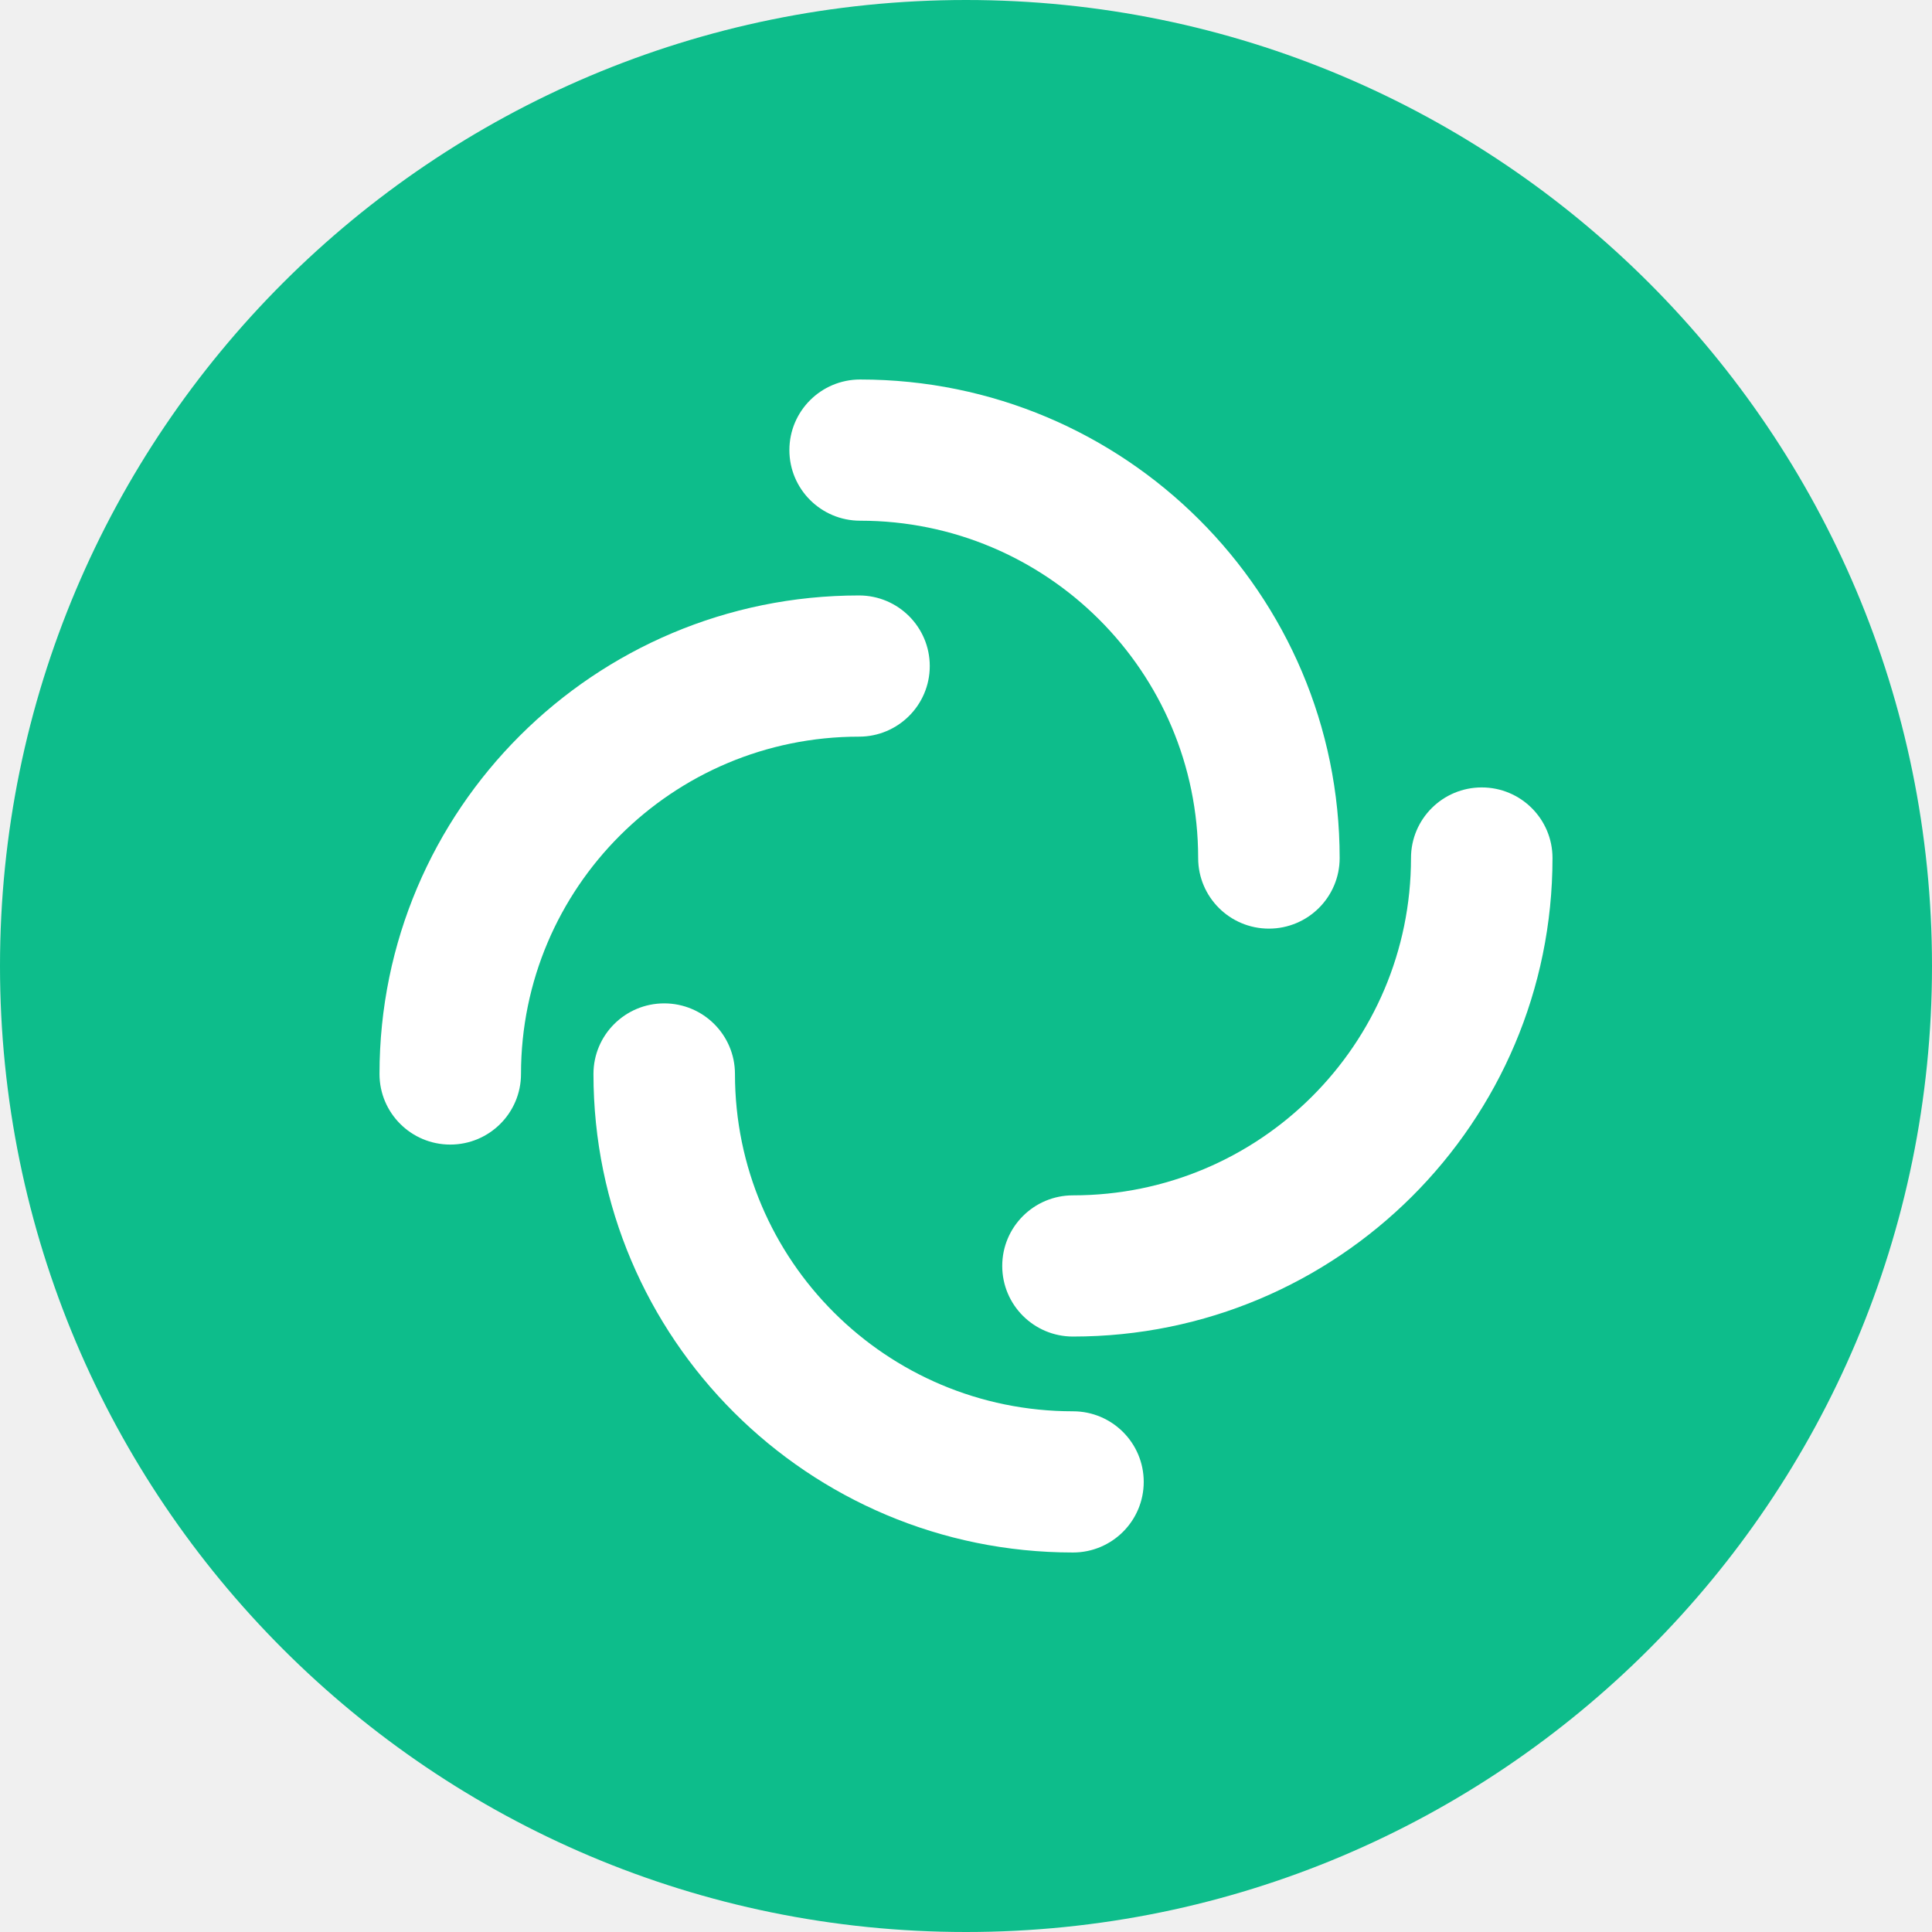
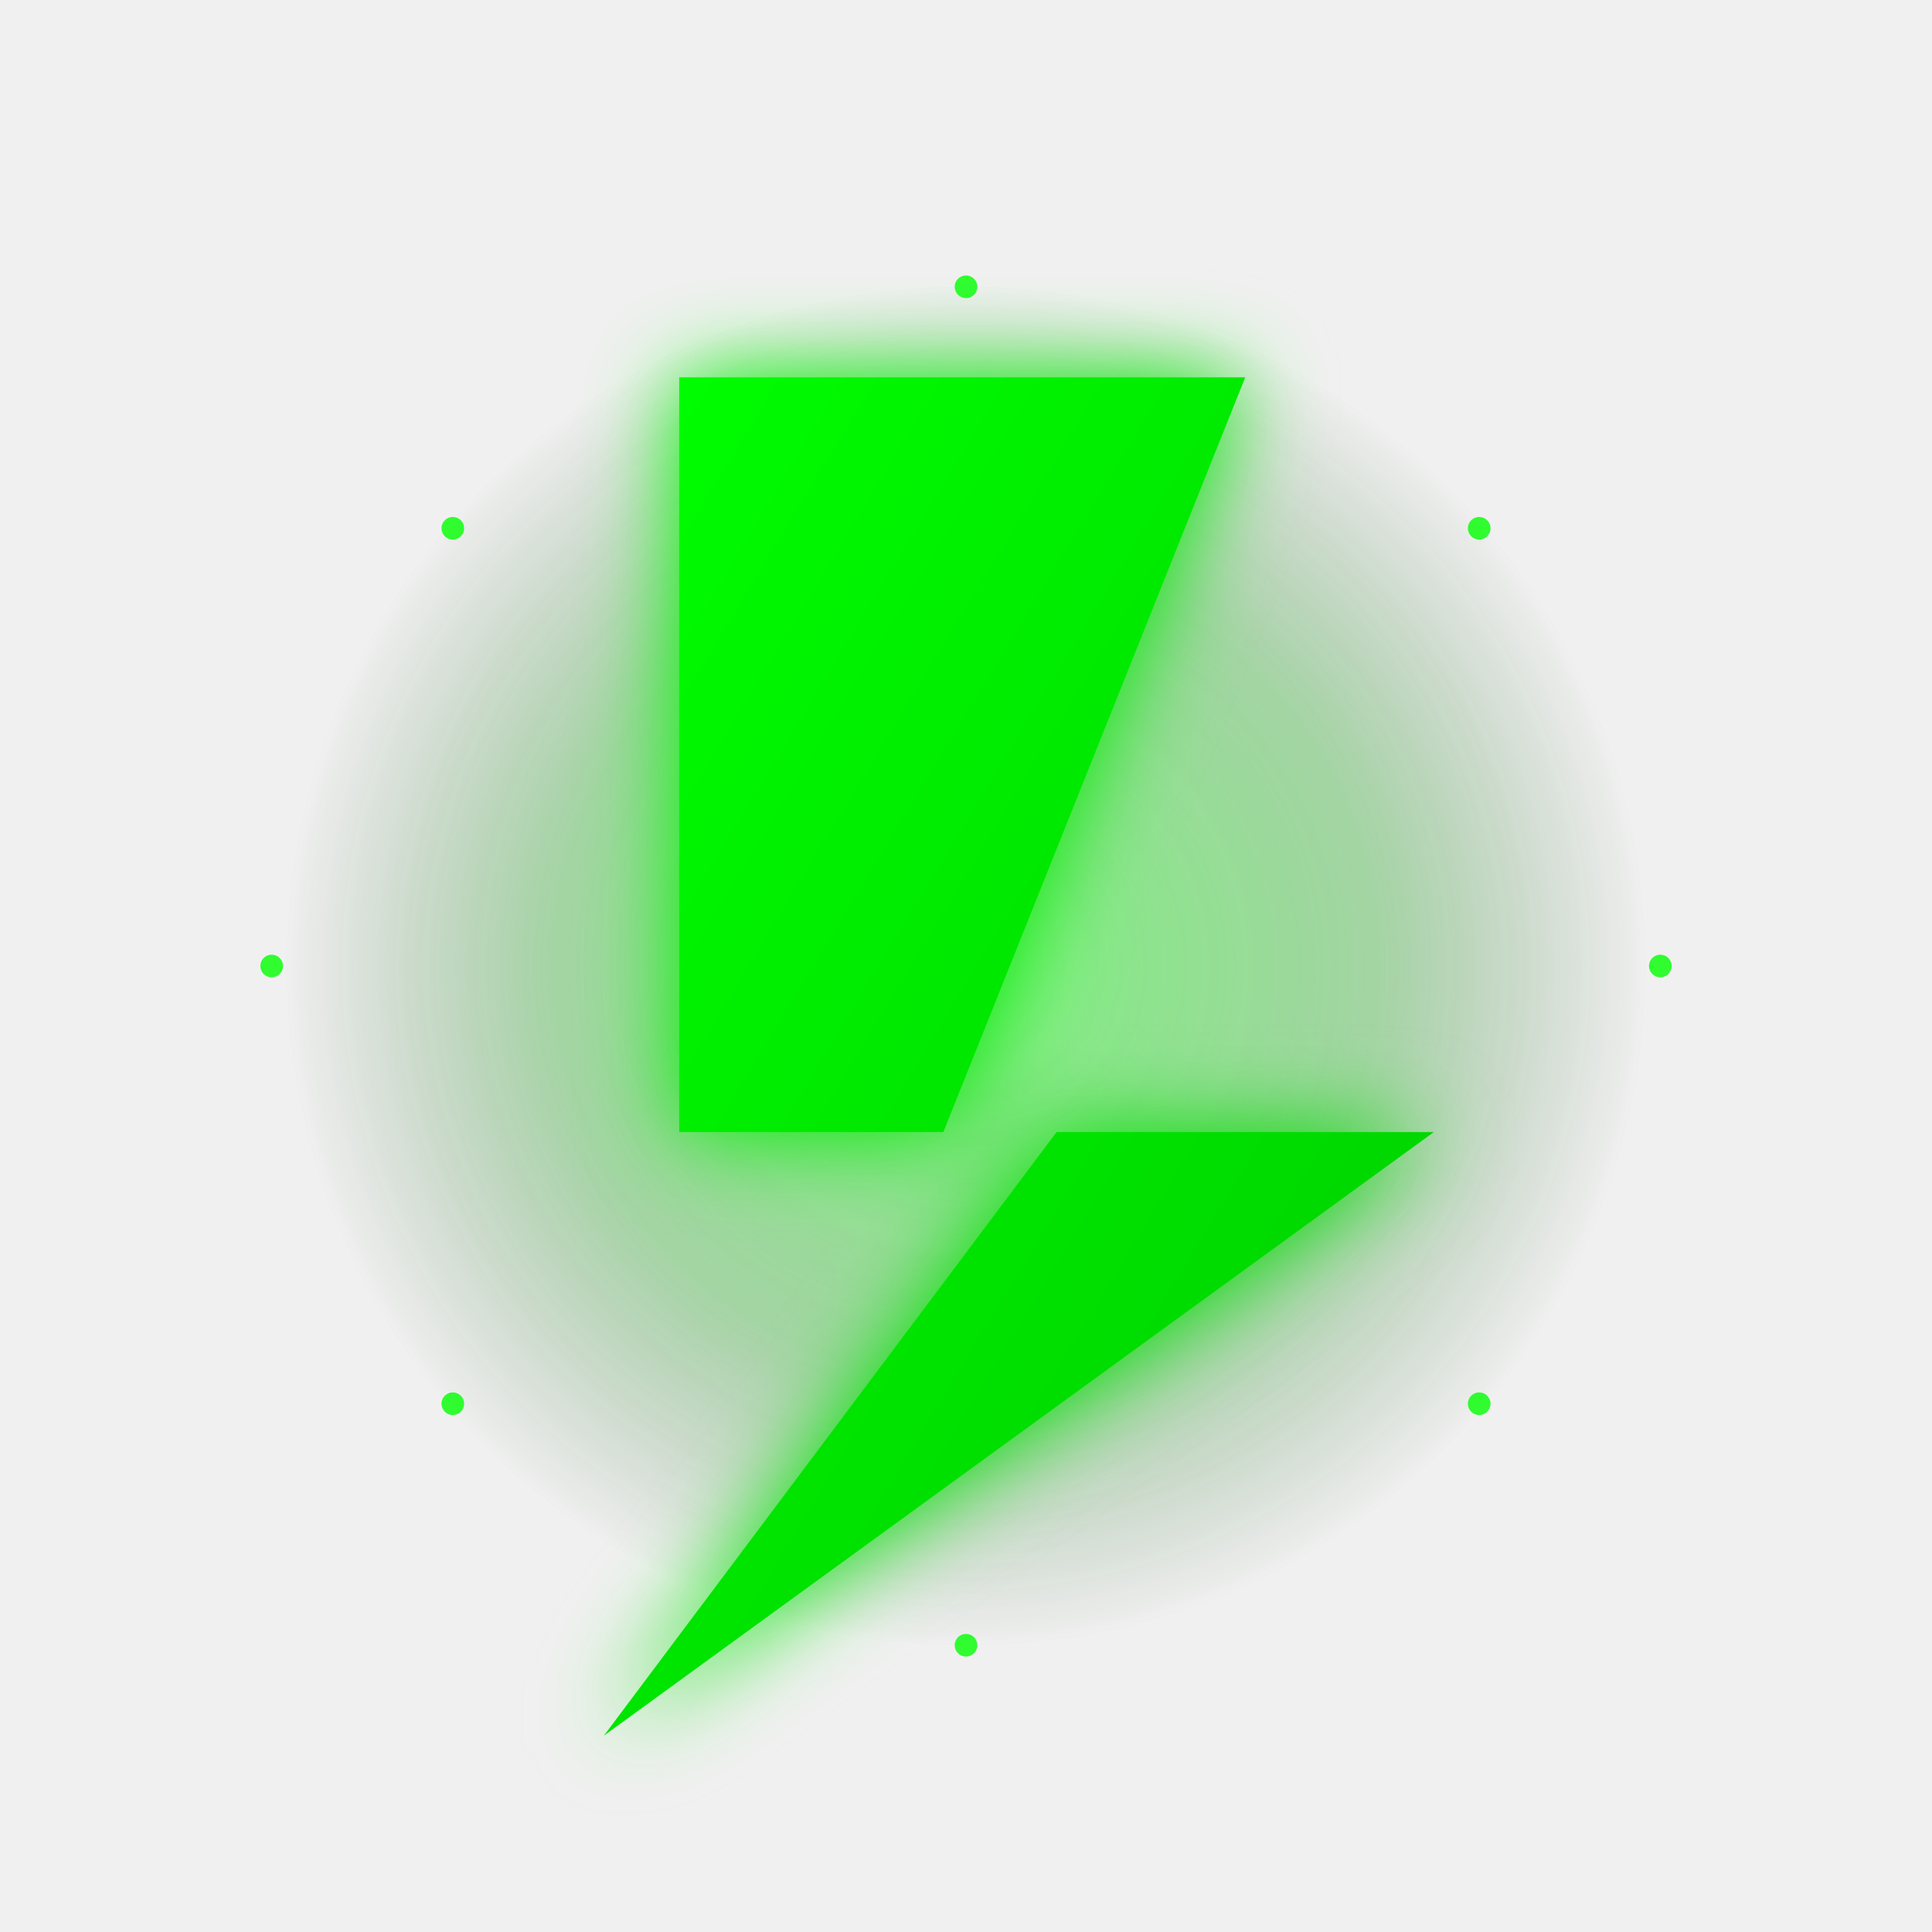
- <svg xmlns="http://www.w3.org/2000/svg" width="200" height="200" viewBox="0 0 200 200" fill="none">
-   <path fill-rule="evenodd" clip-rule="evenodd" d="M100 200C155.228 200 200 155.228 200 100C200 44.772 155.228 0 100 0C44.772 0 0 44.772 0 100C0 155.228 44.772 200 100 200Z" fill="#0DBD8B" />
-   <path fill-rule="evenodd" clip-rule="evenodd" d="M81.717 46.595C81.717 42.558 84.996 39.286 89.041 39.286C116.456 39.286 138.681 61.464 138.681 88.823C138.681 92.859 135.401 96.131 131.357 96.131C127.312 96.131 124.033 92.859 124.033 88.823C124.033 69.537 108.366 53.903 89.041 53.903C84.996 53.903 81.717 50.631 81.717 46.595Z" fill="white" />
-   <path fill-rule="evenodd" clip-rule="evenodd" d="M153.39 81.514C157.435 81.514 160.714 84.786 160.714 88.822C160.714 116.181 138.49 138.359 111.075 138.359C107.03 138.359 103.751 135.087 103.751 131.05C103.751 127.014 107.03 123.742 111.075 123.742C130.4 123.742 146.066 108.108 146.066 88.822C146.066 84.786 149.345 81.514 153.39 81.514Z" fill="white" />
-   <path fill-rule="evenodd" clip-rule="evenodd" d="M118.398 153.405C118.398 157.442 115.119 160.714 111.074 160.714C83.659 160.714 61.435 138.536 61.435 111.177C61.435 107.141 64.714 103.869 68.759 103.869C72.803 103.869 76.083 107.141 76.083 111.177C76.083 130.463 91.749 146.097 111.074 146.097C115.119 146.097 118.398 149.369 118.398 153.405Z" fill="white" />
-   <path fill-rule="evenodd" clip-rule="evenodd" d="M46.61 118.486C42.565 118.486 39.286 115.214 39.286 111.178C39.286 83.819 61.51 61.641 88.925 61.641C92.97 61.641 96.249 64.913 96.249 68.95C96.249 72.986 92.97 76.258 88.925 76.258C69.6 76.258 53.934 91.892 53.934 111.178C53.934 115.214 50.655 118.486 46.61 118.486Z" fill="white" />
+ <svg xmlns="http://www.w3.org/2000/svg" width="300" height="300" viewBox="0 0 512 512">
+   <defs>
+     <linearGradient id="boltGrad" x1="0" y1="0" x2="1" y2="1">
+       <stop offset="0%" stop-color="#00ff00" />
+       <stop offset="100%" stop-color="#00cc00" />
+     </linearGradient>
+     <radialGradient id="glowGrad" cx="50%" cy="50%" r="50%">
+       <stop offset="0%" stop-color="#00ff00" stop-opacity="0.6" />
+       <stop offset="30%" stop-color="#00cc00" stop-opacity="0.5" />
+       <stop offset="60%" stop-color="#009900" stop-opacity="0.4" />
+       <stop offset="100%" stop-color="#003300" stop-opacity="0" />
+     </radialGradient>
+     <filter id="glow">
+       <feGaussianBlur stdDeviation="12" result="blur" />
+       <feMerge>
+         <feMergeNode in="blur" />
+         <feMergeNode in="SourceGraphic" />
+       </feMerge>
+     </filter>
+     <style>
+       .bolt { fill: url(#boltGrad); filter: url(#glow); }
+       .highlight { fill: url(#glowGrad); opacity:0.8; }
+       .neuron { fill: #00ff00; opacity:0.8; }
+       .link { stroke: #00ff00; stroke-width:2; opacity:0; stroke-linecap:round; }
+     </style>
+   </defs>
+   <ellipse cx="256" cy="256" rx="180" ry="180" class="highlight">
+     <animate attributeName="opacity" values="0.6;1;0.6" dur="2s" repeatCount="indefinite" />
+     <animateTransform attributeName="transform" type="scale" values="1;1.05;1" dur="2s" repeatCount="indefinite" additive="sum" />
+   </ellipse>
+   <path d="M180 100 L330 100 L250 300 L380 300 L160 460 L280 300 L180 300 Z" class="bolt" />
+   <g id="neurons">
+     <circle cx="256" cy="76" r="3" class="neuron">
+       <animate attributeName="opacity" values="0.2;1;0.2" dur="2s" repeatCount="indefinite" />
+     </circle>
+     <circle cx="392" cy="140" r="3" class="neuron">
+       <animate attributeName="opacity" values="0.2;1;0.2" dur="2.1s" repeatCount="indefinite" />
+     </circle>
+     <circle cx="440" cy="256" r="3" class="neuron">
+       <animate attributeName="opacity" values="0.2;1;0.2" dur="2.2s" repeatCount="indefinite" />
+     </circle>
+     <circle cx="392" cy="372" r="3" class="neuron">
+       <animate attributeName="opacity" values="0.2;1;0.2" dur="2.3s" repeatCount="indefinite" />
+     </circle>
+     <circle cx="256" cy="436" r="3" class="neuron">
+       <animate attributeName="opacity" values="0.2;1;0.2" dur="2.4s" repeatCount="indefinite" />
+     </circle>
+     <circle cx="120" cy="372" r="3" class="neuron">
+       <animate attributeName="opacity" values="0.2;1;0.2" dur="2.5s" repeatCount="indefinite" />
+     </circle>
+     <circle cx="72" cy="256" r="3" class="neuron">
+       <animate attributeName="opacity" values="0.2;1;0.2" dur="2.6s" repeatCount="indefinite" />
+     </circle>
+     <circle cx="120" cy="140" r="3" class="neuron">
+       <animate attributeName="opacity" values="0.2;1;0.2" dur="2.7s" repeatCount="indefinite" />
+     </circle>
+   </g>
+   <g id="links">
+     <line x1="256" y1="76" x2="392" y2="140" class="link">
+       <animate attributeName="opacity" values="0;0.7;0" dur="1.2s" repeatCount="indefinite" />
+     </line>
+     <line x1="392" y1="140" x2="440" y2="256" class="link">
+       <animate attributeName="opacity" values="0;0.7;0" dur="1.4s" repeatCount="indefinite" />
+     </line>
+     <line x1="440" y1="256" x2="392" y2="372" class="link">
+       <animate attributeName="opacity" values="0;0.7;0" dur="1.6s" repeatCount="indefinite" />
+     </line>
+     <line x1="392" y1="372" x2="256" y2="436" class="link">
+       <animate attributeName="opacity" values="0;0.7;0" dur="1.8s" repeatCount="indefinite" />
+     </line>
+     <line x1="256" y1="436" x2="120" y2="372" class="link">
+       <animate attributeName="opacity" values="0;0.7;0" dur="2s" repeatCount="indefinite" />
+     </line>
+     <line x1="120" y1="372" x2="72" y2="256" class="link">
+       <animate attributeName="opacity" values="0;0.7;0" dur="2.2s" repeatCount="indefinite" />
+     </line>
+     <line x1="72" y1="256" x2="120" y2="140" class="link">
+       <animate attributeName="opacity" values="0;0.7;0" dur="2.4s" repeatCount="indefinite" />
+     </line>
+     <line x1="120" y1="140" x2="256" y2="76" class="link">
+       <animate attributeName="opacity" values="0;0.7;0" dur="2.6s" repeatCount="indefinite" />
+     </line>
+   </g>
</svg>
